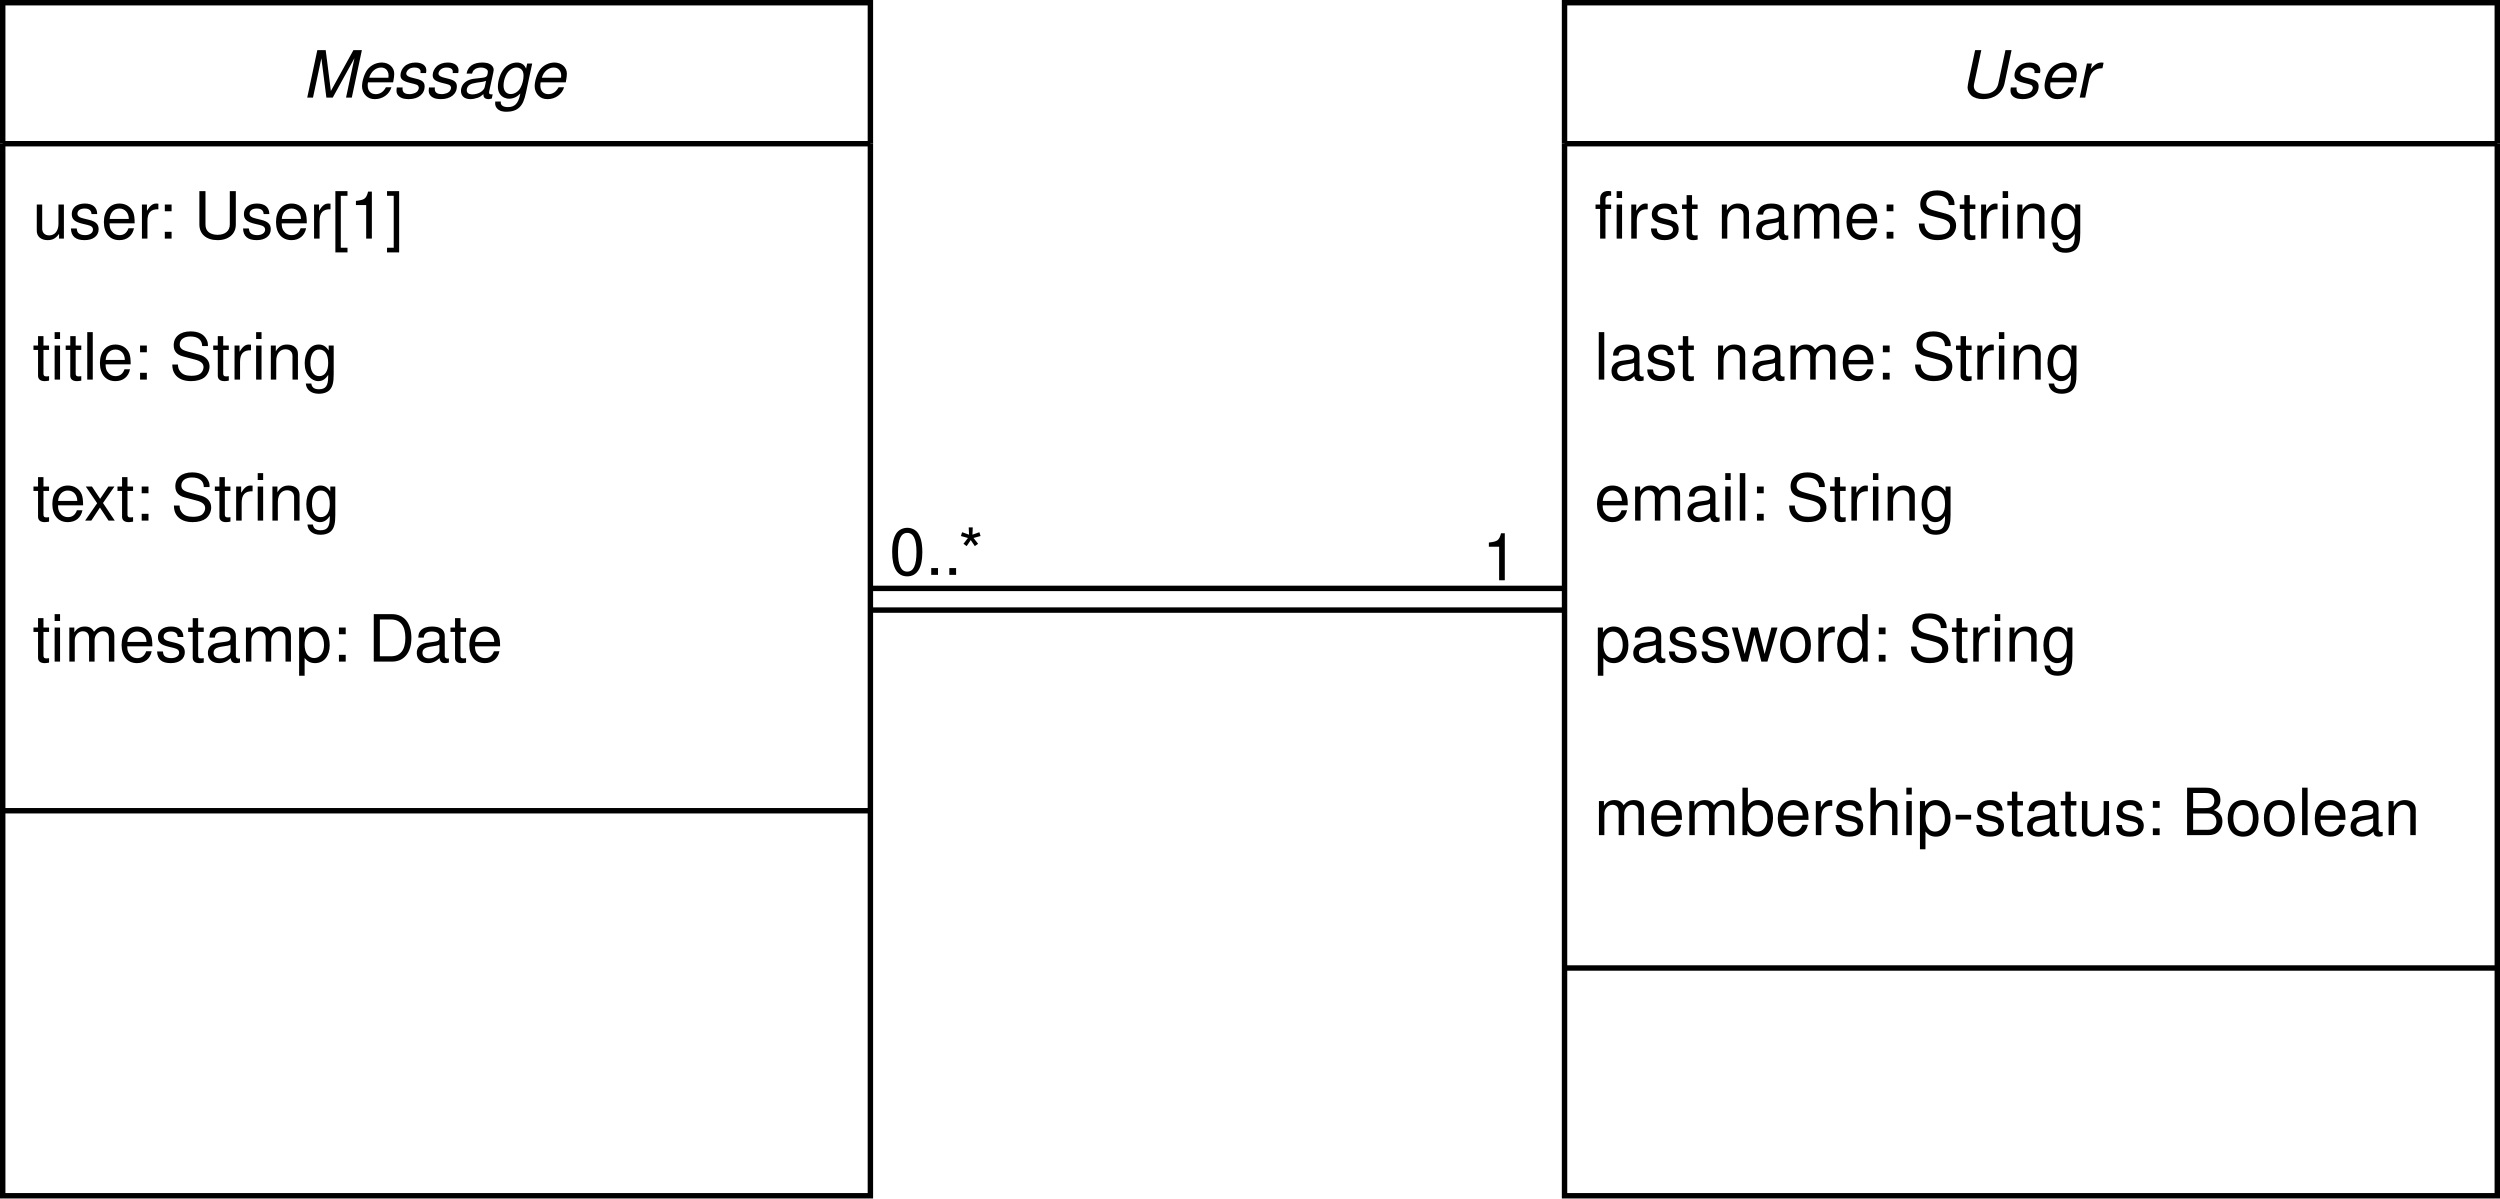
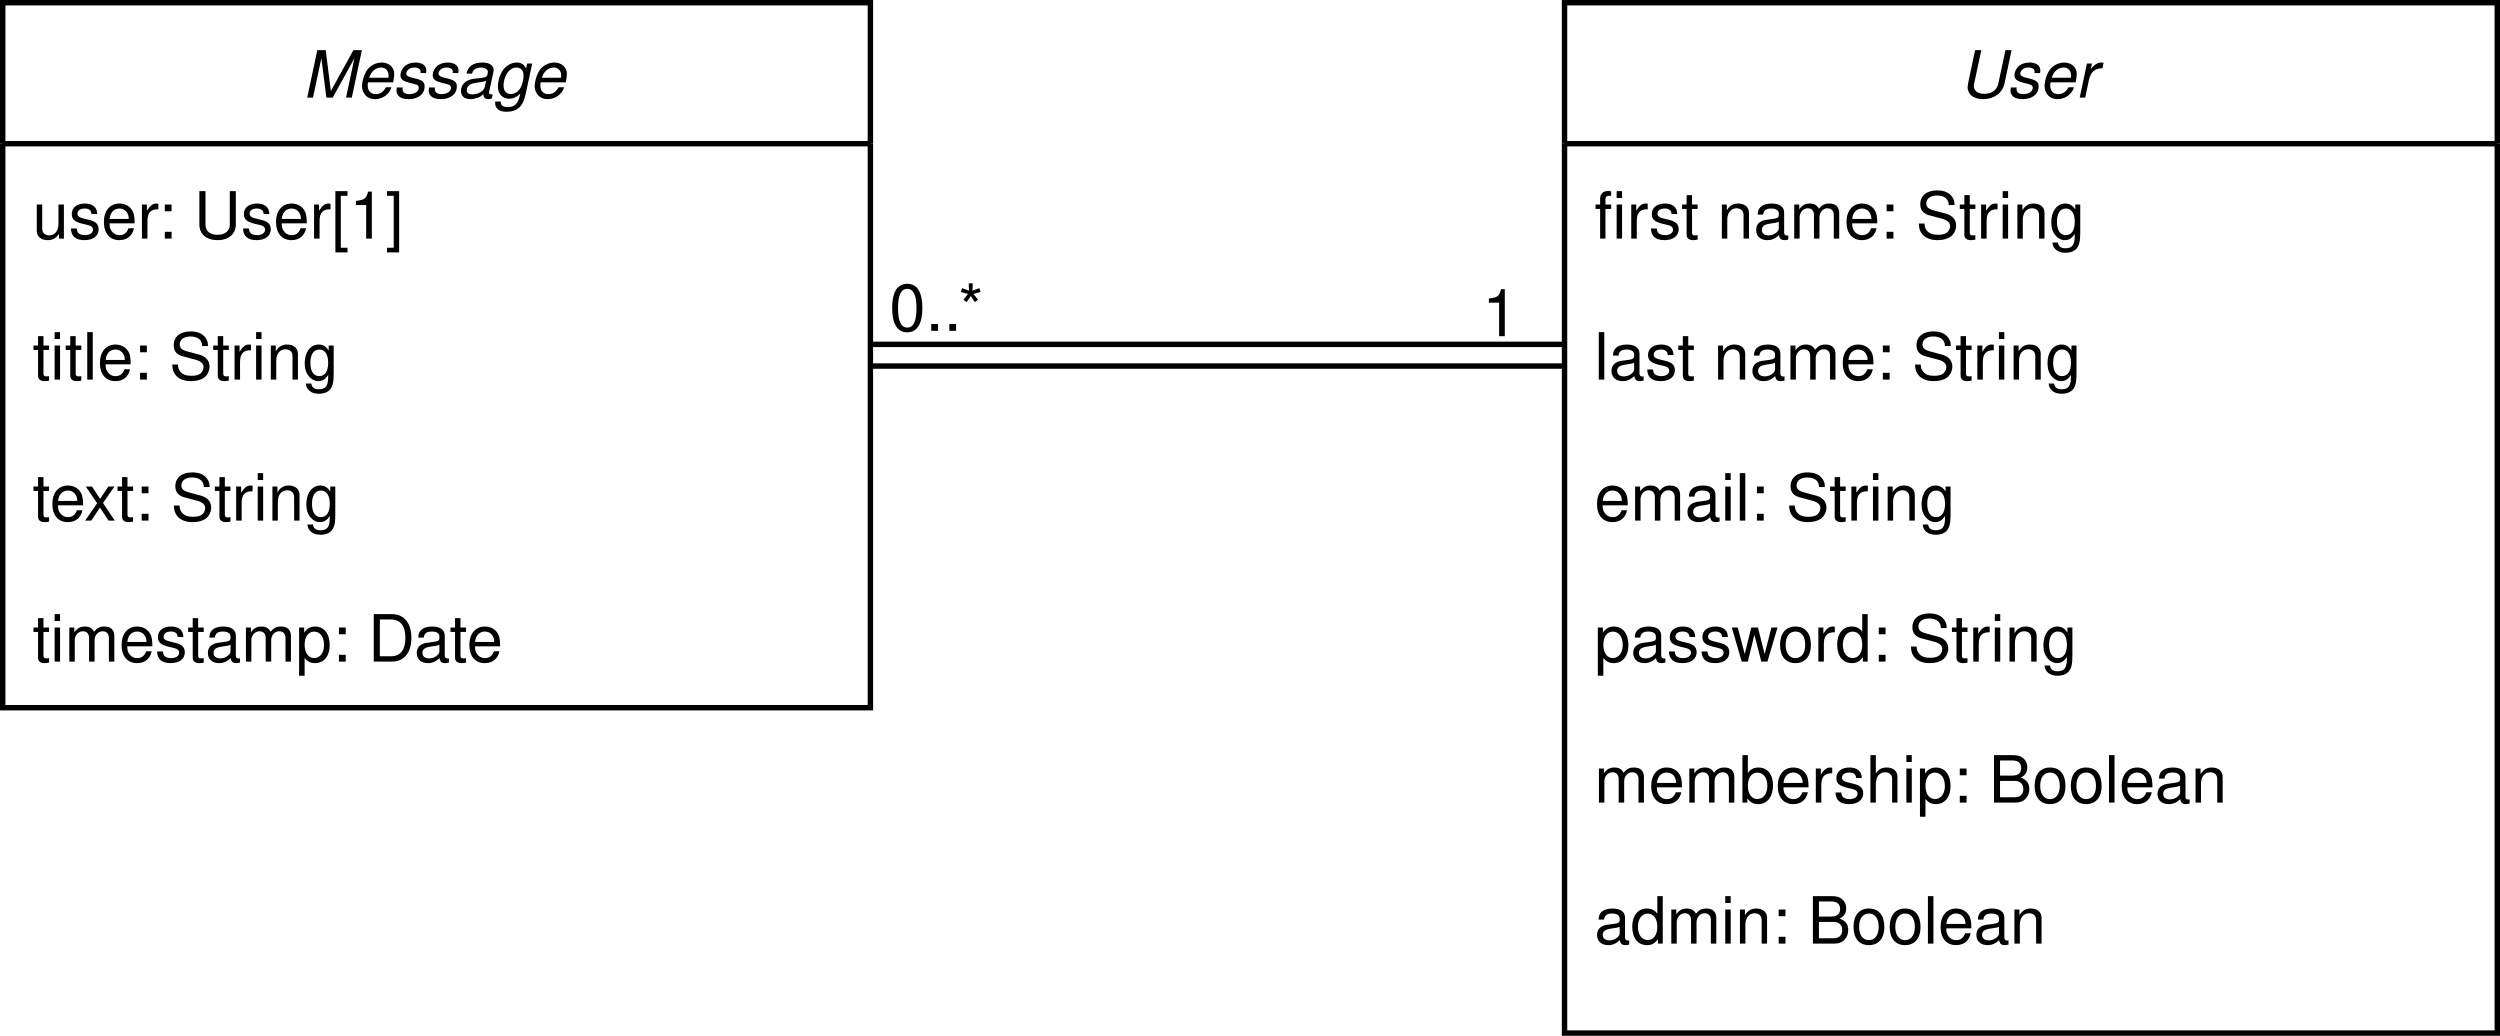
- <svg xmlns="http://www.w3.org/2000/svg" version="1.1" width="461px" height="221px" viewBox="-0.5 -0.5 461 221" content="&lt;mxfile host=&quot;app.diagrams.net&quot; modified=&quot;2023-05-11T08:45:43.919Z&quot; agent=&quot;Mozilla/5.0 (X11; Linux x86_64) AppleWebKit/537.36 (KHTML, like Gecko) Chrome/112.0.0.0 Safari/537.36&quot; etag=&quot;e3x1DAkDaoRWQP4-t0K9&quot; version=&quot;21.2.9&quot; type=&quot;google&quot;&gt;&lt;diagram id=&quot;C5RBs43oDa-KdzZeNtuy&quot; name=&quot;Page-1&quot;&gt;7Vpbc9o4FP41vOwMGV+45RFDkrZLMklomu6jsIWtRba8kgghv75Htmxj7HJJINs2ZJiJ9Uk6ks736aAj07AH4fMVR3FwzTxMG5bhPTfsYcOyzJbdgn8KWaZI1zBTwOfE040KYExesAYNjc6Jh0WpoWSMShKXQZdFEXZlCUOcs0W52ZTR8qgx8nEFGLuIVtFH4skgRXtWt8A/YeIH2chm5zytmSB35nM2j/R4DcueJn9pdYgyW3qhIkAeW6xA9kXDHnDGZPoUPg8wVb7N3Pb4eflIR7PO1Zc78R96cP7+evOtmRq73KdLvkKOI/lq0y+z6eWnb61/v8e3l3cL46o/+dLUXYwnROfanddYCOXxdMlymblZLEhIUQQlZ8oiOdY14AUHUeJH8OzC9DAH4AlzSYChvq6QLAbUDQj1RmjJ5moRQoL7s5ITME5ewCyiUGUCANVcarFZnVKLseoJsAEoxwLa3GaeMXNohITUbVxGKYoFmSQTVk1CxH0SOUxKFmaGlA6wp0s51UlBcjbLtaX678iH5k15Az+viFXzc4VZiCVfQhNdm0tNb0UzKy8KYZsdjQUros47Ir2Z/Nx2Ptw9bD4U+eCEA4zXKQ+HKBAfIYkd5UaxqkN4WFlqASXqrFeqP/7n/rvRv/cC0ffmN2OXS5k7s1DqXCix9QF8UE9tx2y0hxXdguvlikYpnsqfKlTEyCWRP0raDFsFcq+XriAGfac0UUdAPA9HiXokkigVmJJMzEgkE9+0HfiABwfGWTuZ3iCZaF6Gj2rO5YBFIDREEkVhUO8CKwVvEmYgQ6ofq4rcuN23K3JZJnpfQazqr6SEfWnvVWiXRCo/K97HkgM5J8oPSnnbej/KP9+IsOta5xOrO3ow+q3Z9d2k5jspJfTEeD2Tu4rgp4x3e/8z49XYLkkInkFhnNI+hK+WE+kHJd00Wu/Heu38WhXWKxRTkhw4tTvM2sPYFv5DYFKZywj/qvQwbJoVUdhVUdg1AqBoguktE0QSpuzztO2aMLZxf6zgbdo7nuDs3pFYNbsVWpPj2SmfeP98om30tp/vu9bB8ol2ey2faP0S+US9TqsnyynhQLJlRCj8sw+YO0affCu/KV2o1dexThJWhVSKPhKnrzknpDTvlQ8ci9P6+Z1XSMUhIvSPpvOgOeD+G7kuJTgW6fXXPdWdHCMhFox7J96Px3ttVlBHvG0dKYLbFd5DHE4wFwGJm3CKk3ORCsBhjGIUfWgFHCHcm/aO3+GHUEDtBK2qBCokf/TE8BU7u7NrSN9w9H8br53tvOLI66t3glBicbLTtqRO5d0C3S8JzSSBPR9neSWmE7a4KAAnAaAik0VufcAog6Rz6OEpmlOZTiFWNkB0s72zNcHm3MUb3KLdDfmpj3ehXK1qI+FaDirerCZjLT0hjimS5Kn89nRDnner9FuYtXtrOd75WhxIF6x7WSvvI9cMtVtbDKUe2W6ouWZoPTCx6VTgkolD5ZBW9a7DODv7q6Lq5AphJVRsiUwTfZGQhhQnf02dKTNixbVJeqNhWruHjmwb6vfxelqNfN/vfr3QPIyi3o+uaspv7sxVFs5/V7IOw1WzW96zb6cOisVPKNLmxe9U7Isf&lt;/diagram&gt;&lt;/mxfile&gt;" style="background-color: rgb(255, 255, 255);">
+ <svg xmlns="http://www.w3.org/2000/svg" version="1.1" width="461px" height="191px" viewBox="-0.5 -0.5 461 191" content="&lt;mxfile host=&quot;app.diagrams.net&quot; modified=&quot;2023-05-22T16:35:11.991Z&quot; agent=&quot;Mozilla/5.0 (X11; Linux x86_64) AppleWebKit/537.36 (KHTML, like Gecko) Chrome/112.0.0.0 Safari/537.36&quot; etag=&quot;1mbjjed38uhZXOfk18gj&quot; version=&quot;21.2.9&quot; type=&quot;google&quot;&gt;&lt;diagram id=&quot;C5RBs43oDa-KdzZeNtuy&quot; name=&quot;Page-1&quot;&gt;7Vprc+IqGP41fjkzdnIxVT8abbsX22nr6bb9dAYTkrASyCGotb/+QEJuJutlq57dHTudaXiAF3ifB3iBtsxh+HbDQBTcUhfilqG5by1z1DIMvWN2xB+JrFKkq+kp4DPkqkIFMEHvUIGaQufIhXGlIKcUcxRVQYcSAh1ewQBjdFkt5lFcbTUCPqwBEwfgOvqMXB6kaM/oFvgniPwga1m/7Kc5U+DMfEbnRLXXMkwv+UmzQ5DZUgONA+DSZQkyr1rmkFHK06/wbQix9G3mtufPq2c8nl3efHmI/wVP9te/7761U2PX+1TJR8gg4T9t+n3mXX/61vn+Et1fPyy1m8H0S1tV0RYAz5U7b2EcS4+nQ+arzM3xEoUYEJGyPUr4ROUIL9gAI5+Ib0d0DzIBLCDjSDA0UBmcRgJ1AoTdMVjRuRxEzIX7s5QdUIbehVmARZYuAJHNuBKbcVkpMZE1BawJlMFYlLnPPKPn0BjEXJVxKMYgitE06bAsEgLmI2JTzmmYGZI6gK5K5VQnCc7oLNeWrL8jH4o36Q34VhKr4ucG0hBythJFVG4uNTUV9Sy9LIStXyosKIvaVCBQk8nPbefNPYrJB4gvnPDx9gQjleYAFsQTwKEt3RiXdSg+SkMtoESdzUr1J6+PL9rg0Q3igTu/mziM89yZhVLnsRTbQIBP8suy9ZY1qulWuJ6XNIqhx3+o0DgCDiL+OCkz6hTIoxq6hKio6+FEHQFyXUgS9XDAQSowKZmIIsIT31i2+BUeHGoXVtK9YdLRPC1+ZXHGh5QIoQGUKAoK9S6hVPAmYQY8xOqzrsiN0327IldVovcVRFl/FSXsS3uvRjtHXPpZ8j7hTJBzpvyglFvG6Sj/fBeHXcfoT43u+EkbdGa3D9OGPSkl9Mz4kRjv9v5nxutrO0eh8AwIo5T2kdhazqQflHRd65yO9cYu690a7clGfo48Tx95WlpveyTYNRoiz/5PRZ6WtRZ5dn6JyLNZp/UYxENMkGxoBIR/diiy4+qTT+UPBZZN+jranmPUSMXgzOmHOG2KHI/FaXOX+zVSYQgQ/qPpPGgYsT/pTcHjsUh/efy6WIxfv/df70P2z+TlYeighuAxAnG8pMw9027/gM2dlbBf+HhS3usLeAjDKWRxgNSpwaYUQ0DO1B+YenPH2PBo1Js16oEbInJm/ZisWyeM2Bo7mBku0V4jGRJ3IN+URIpGCSNbDlRVr4rq1whnJ0Ho+jA7bUI8pcurArATQGRkAsqtDymm4ig6cqEH5pinXYikDYzIbO8zXEznzIEb3KImozi1+nCXrV2OauPGrnQjdVk+onVUhxjEgKNF9fVtw+nvXk6BwqzZWzv59Y2qiXTAqpZRes9aM2R1thhKPbLdUHvNkLlmh3peDCsmDnWyNOo3INrFxV81VScXC6VVZcsaNlXXCzYGU4jt/JkzUyahxWVKes+hG7uHiNk0VO+5qlut/C1p90uH9mEUdTq66hcB+s5csXSF/G3JOgxX7W51zn6cOpEsnuDT4sX/OZhX/wE=&lt;/diagram&gt;&lt;/mxfile&gt;" style="background-color: rgb(255, 255, 255);">
  <defs>
    <clipPath id="mx-clip-4-31-152-26-0">
      <rect x="4" y="31" width="152" height="26" />
    </clipPath>
    <clipPath id="mx-clip-4-57-152-26-0">
      <rect x="4" y="57" width="152" height="26" />
    </clipPath>
    <clipPath id="mx-clip-4-83-152-26-0">
      <rect x="4" y="83" width="152" height="26" />
    </clipPath>
    <clipPath id="mx-clip-4-109-152-26-0">
      <rect x="4" y="109" width="152" height="26" />
    </clipPath>
    <clipPath id="mx-clip-292-31-164-26-0">
      <rect x="292" y="31" width="164" height="26" />
    </clipPath>
    <clipPath id="mx-clip-292-57-164-26-0">
      <rect x="292" y="57" width="164" height="26" />
    </clipPath>
    <clipPath id="mx-clip-292-83-164-26-0">
      <rect x="292" y="83" width="164" height="26" />
    </clipPath>
-     <clipPath id="mx-clip-292-109-164-32-0">
-       <rect x="292" y="109" width="164" height="32" />
+     <clipPath id="mx-clip-292-109-164-26-0">
+       <rect x="292" y="109" width="164" height="26" />
    </clipPath>
-     <clipPath id="mx-clip-292-141-164-32-0">
-       <rect x="292" y="141" width="164" height="32" />
+     <clipPath id="mx-clip-292-135-164-26-0">
+       <rect x="292" y="135" width="164" height="26" />
+     </clipPath>
+     <clipPath id="mx-clip-292-161-164-26-0">
+       <rect x="292" y="161" width="164" height="26" />
    </clipPath>
  </defs>
  <g>
    <path d="M 0 26 L 0 0 L 160 0 L 160 26" fill="rgb(255, 255, 255)" stroke="rgb(0, 0, 0)" stroke-miterlimit="10" pointer-events="all" />
-     <path d="M 0 26 L 0 220 L 160 220 L 160 26" fill="none" stroke="rgb(0, 0, 0)" stroke-miterlimit="10" pointer-events="none" />
+     <path d="M 0 26 L 0 130 L 160 130 L 160 26" fill="none" stroke="rgb(0, 0, 0)" stroke-miterlimit="10" pointer-events="none" />
    <path d="M 0 26 L 160 26" fill="none" stroke="rgb(0, 0, 0)" stroke-miterlimit="10" pointer-events="none" />
    <g fill="rgb(0, 0, 0)" font-family="Helvetica" font-style="italic" pointer-events="none" text-anchor="middle" font-size="12px">
      <text x="79.5" y="17.5">Message</text>
    </g>
    <g fill="rgb(0, 0, 0)" font-family="Helvetica" pointer-events="none" clip-path="url(#mx-clip-4-31-152-26-0)" font-size="12px">
      <text x="5.5" y="43.5">user: User[1]</text>
    </g>
    <g fill="rgb(0, 0, 0)" font-family="Helvetica" pointer-events="none" clip-path="url(#mx-clip-4-57-152-26-0)" font-size="12px">
      <text x="5.5" y="69.5">title: String</text>
    </g>
    <g fill="rgb(0, 0, 0)" font-family="Helvetica" pointer-events="none" clip-path="url(#mx-clip-4-83-152-26-0)" font-size="12px">
      <text x="5.5" y="95.5">text: String</text>
    </g>
    <g fill="rgb(0, 0, 0)" font-family="Helvetica" pointer-events="none" clip-path="url(#mx-clip-4-109-152-26-0)" font-size="12px">
      <text x="5.5" y="121.5">timestamp: Date</text>
    </g>
-     <path d="M 0 149 L 160 149" fill="none" stroke="rgb(0, 0, 0)" stroke-miterlimit="10" pointer-events="none" />
    <path d="M 288 26 L 288 0 L 460 0 L 460 26" fill="rgb(255, 255, 255)" stroke="rgb(0, 0, 0)" stroke-miterlimit="10" pointer-events="none" />
-     <path d="M 288 26 L 288 220 L 460 220 L 460 26" fill="none" stroke="rgb(0, 0, 0)" stroke-miterlimit="10" pointer-events="none" />
+     <path d="M 288 26 L 288 190 L 460 190 L 460 26" fill="none" stroke="rgb(0, 0, 0)" stroke-miterlimit="10" pointer-events="none" />
    <path d="M 288 26 L 460 26" fill="none" stroke="rgb(0, 0, 0)" stroke-miterlimit="10" pointer-events="none" />
    <g fill="rgb(0, 0, 0)" font-family="Helvetica" font-style="italic" pointer-events="none" text-anchor="middle" font-size="12px">
      <text x="373.5" y="17.5">User</text>
    </g>
    <g fill="rgb(0, 0, 0)" font-family="Helvetica" pointer-events="none" clip-path="url(#mx-clip-292-31-164-26-0)" font-size="12px">
      <text x="293.5" y="43.5">first name: String</text>
    </g>
    <g fill="rgb(0, 0, 0)" font-family="Helvetica" pointer-events="none" clip-path="url(#mx-clip-292-57-164-26-0)" font-size="12px">
      <text x="293.5" y="69.5">last name: String</text>
    </g>
    <g fill="rgb(0, 0, 0)" font-family="Helvetica" pointer-events="none" clip-path="url(#mx-clip-292-83-164-26-0)" font-size="12px">
      <text x="293.5" y="95.5">email: String</text>
    </g>
-     <g fill="rgb(0, 0, 0)" font-family="Helvetica" pointer-events="none" clip-path="url(#mx-clip-292-109-164-32-0)" font-size="12px">
+     <g fill="rgb(0, 0, 0)" font-family="Helvetica" pointer-events="none" clip-path="url(#mx-clip-292-109-164-26-0)" font-size="12px">
      <text x="293.5" y="121.5">password: String</text>
    </g>
-     <g fill="rgb(0, 0, 0)" font-family="Helvetica" pointer-events="none" clip-path="url(#mx-clip-292-141-164-32-0)" font-size="12px">
-       <text x="293.5" y="153.5">membership-status: Boolean</text>
+     <g fill="rgb(0, 0, 0)" font-family="Helvetica" pointer-events="none" clip-path="url(#mx-clip-292-135-164-26-0)" font-size="12px">
+       <text x="293.5" y="147.5">membership: Boolean</text>
    </g>
-     <path d="M 288 178 L 460 178" fill="none" stroke="rgb(0, 0, 0)" stroke-miterlimit="10" pointer-events="none" />
-     <path d="M 160 108 L 224 108 L 288 108 M 288 112 L 224 112 L 160 112 M 288 112" fill="none" stroke="rgb(0, 0, 0)" stroke-miterlimit="1.42" pointer-events="none" />
+     <g fill="rgb(0, 0, 0)" font-family="Helvetica" pointer-events="none" clip-path="url(#mx-clip-292-161-164-26-0)" font-size="12px">
+       <text x="293.5" y="173.5">admin: Boolean</text>
+     </g>
+     <path d="M 160 63 L 224 63 L 288 63 M 288 67 L 224 67 L 160 67 M 288 67" fill="none" stroke="rgb(0, 0, 0)" stroke-miterlimit="1.42" pointer-events="none" />
    <g fill="rgb(0, 0, 0)" font-family="Helvetica" pointer-events="none" font-size="12px">
-       <text x="163.5" y="105.5">0..*</text>
+       <text x="163.5" y="60.5">0..*</text>
    </g>
    <g fill="rgb(0, 0, 0)" font-family="Helvetica" pointer-events="none" text-anchor="end" font-size="12px">
-       <text x="279.5" y="106.5">1</text>
+       <text x="279.5" y="61.5">1</text>
    </g>
  </g>
</svg>
